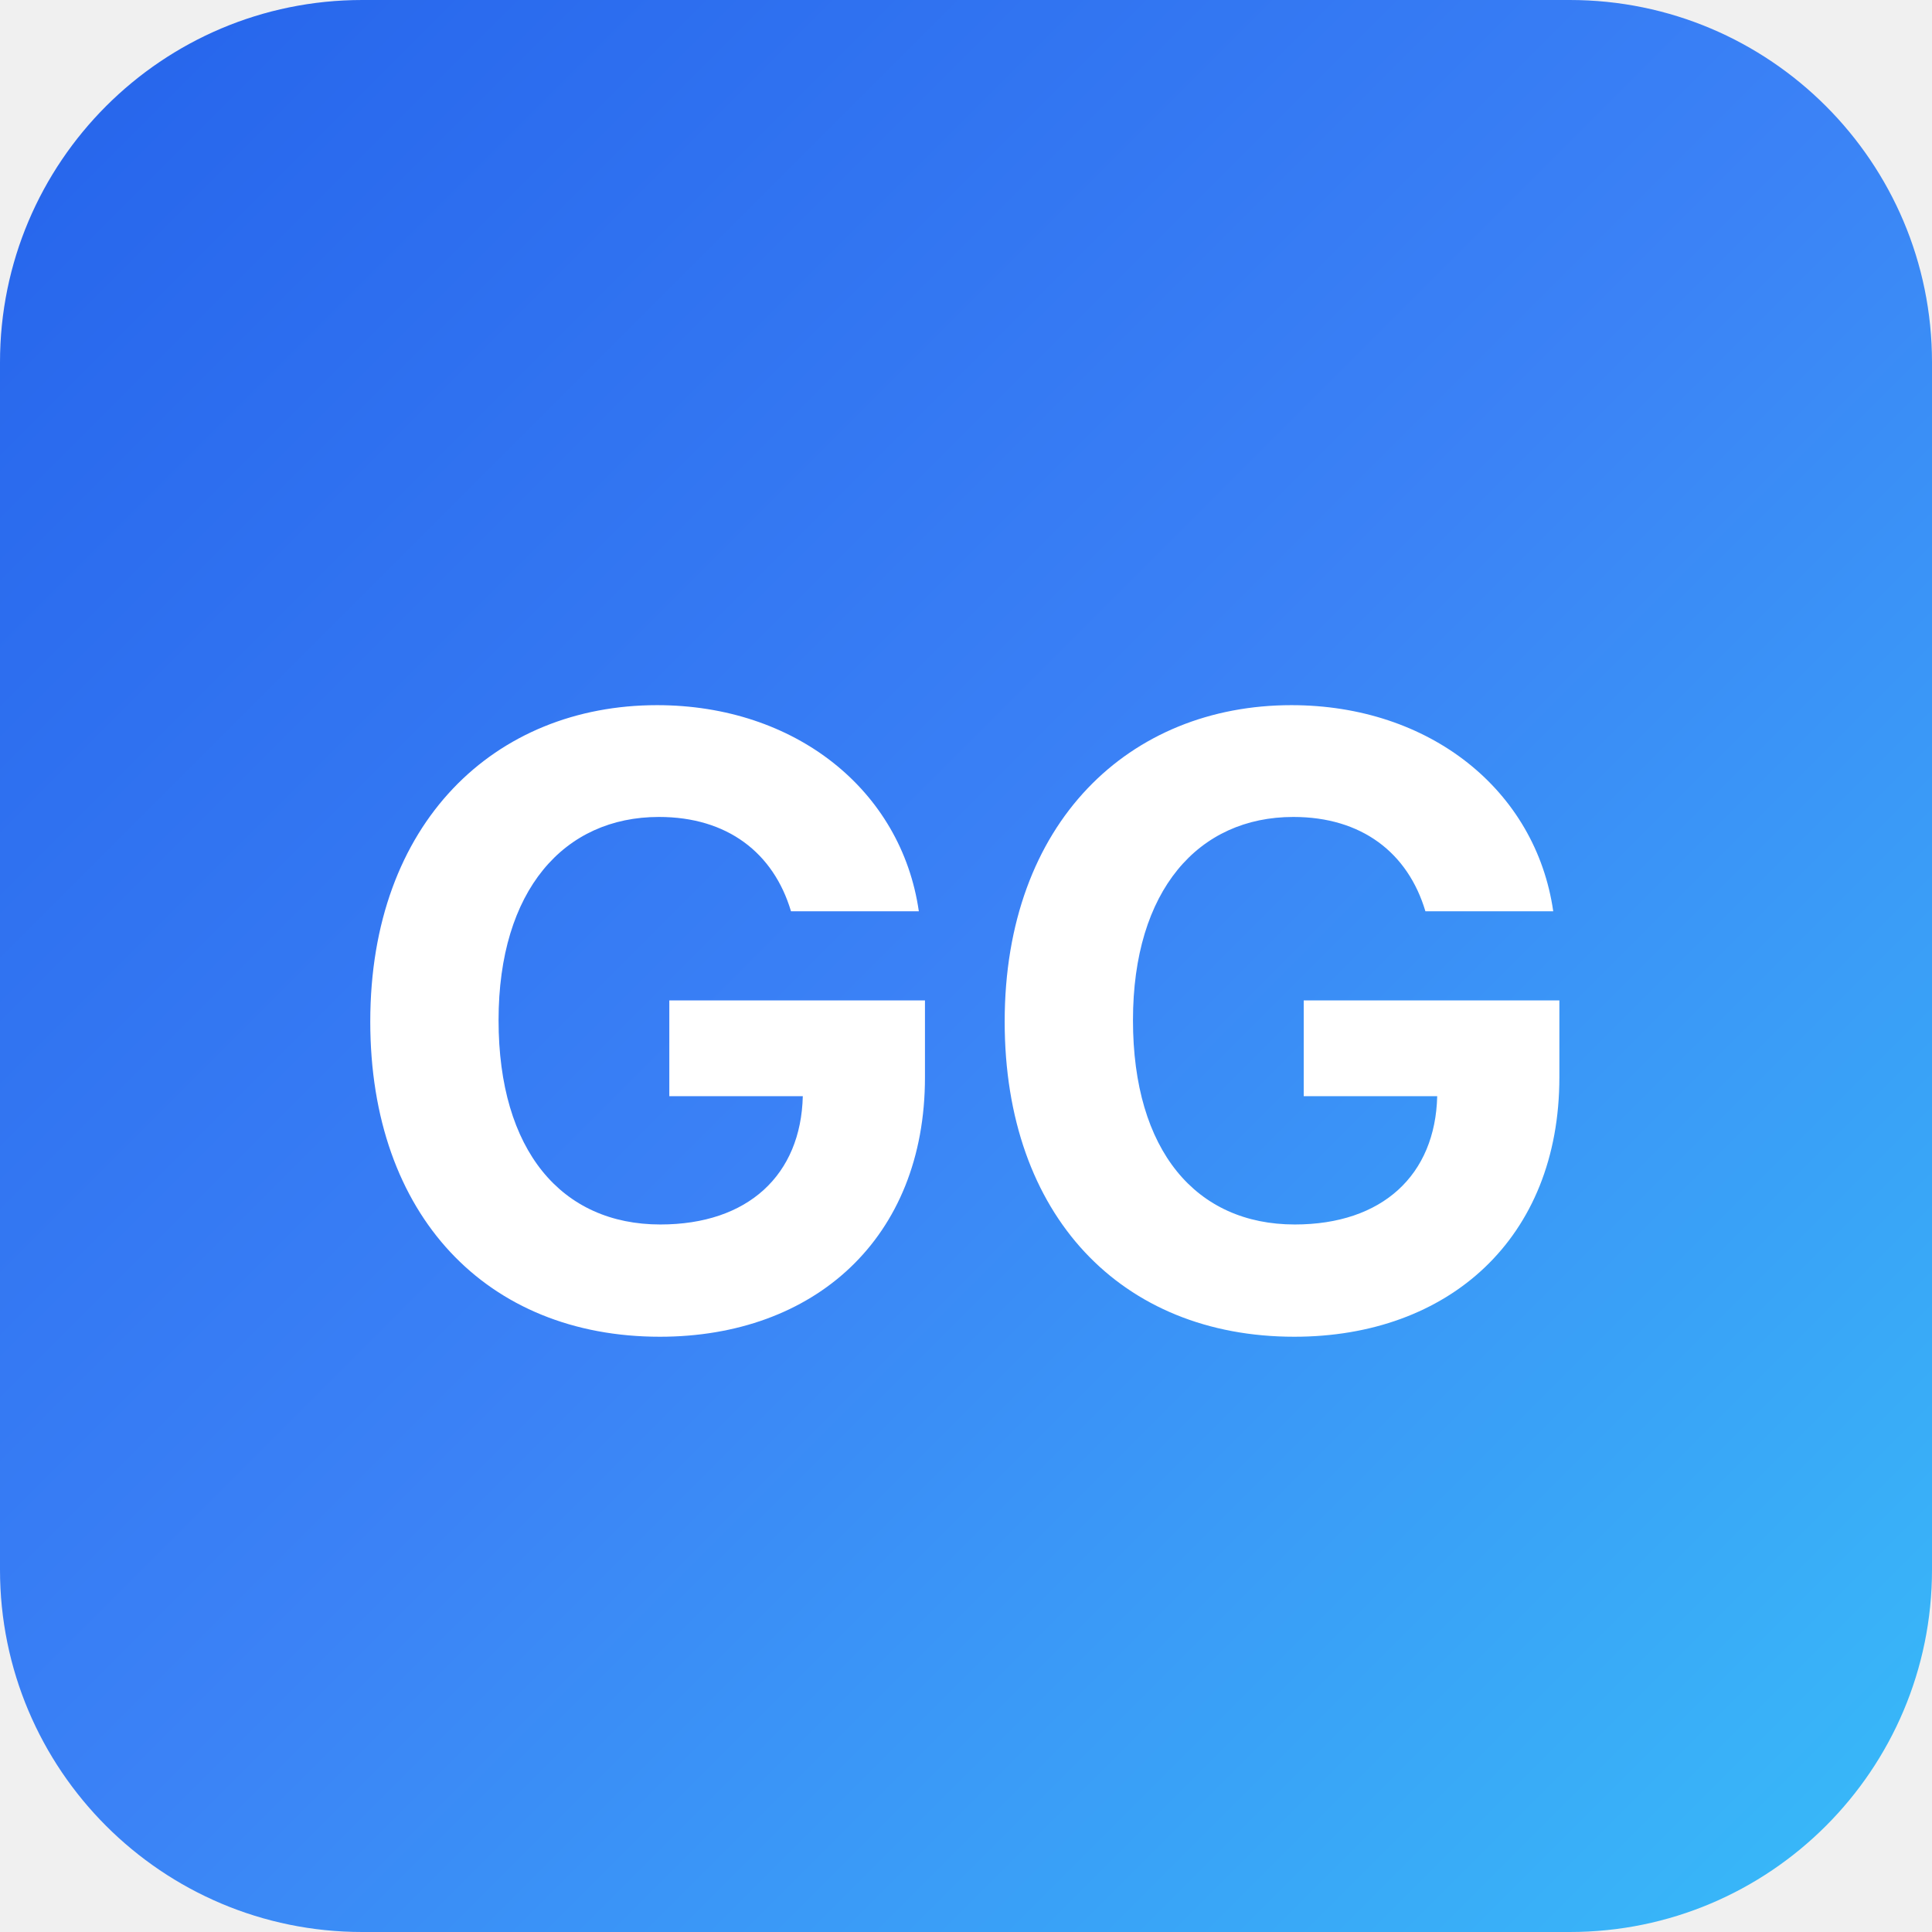
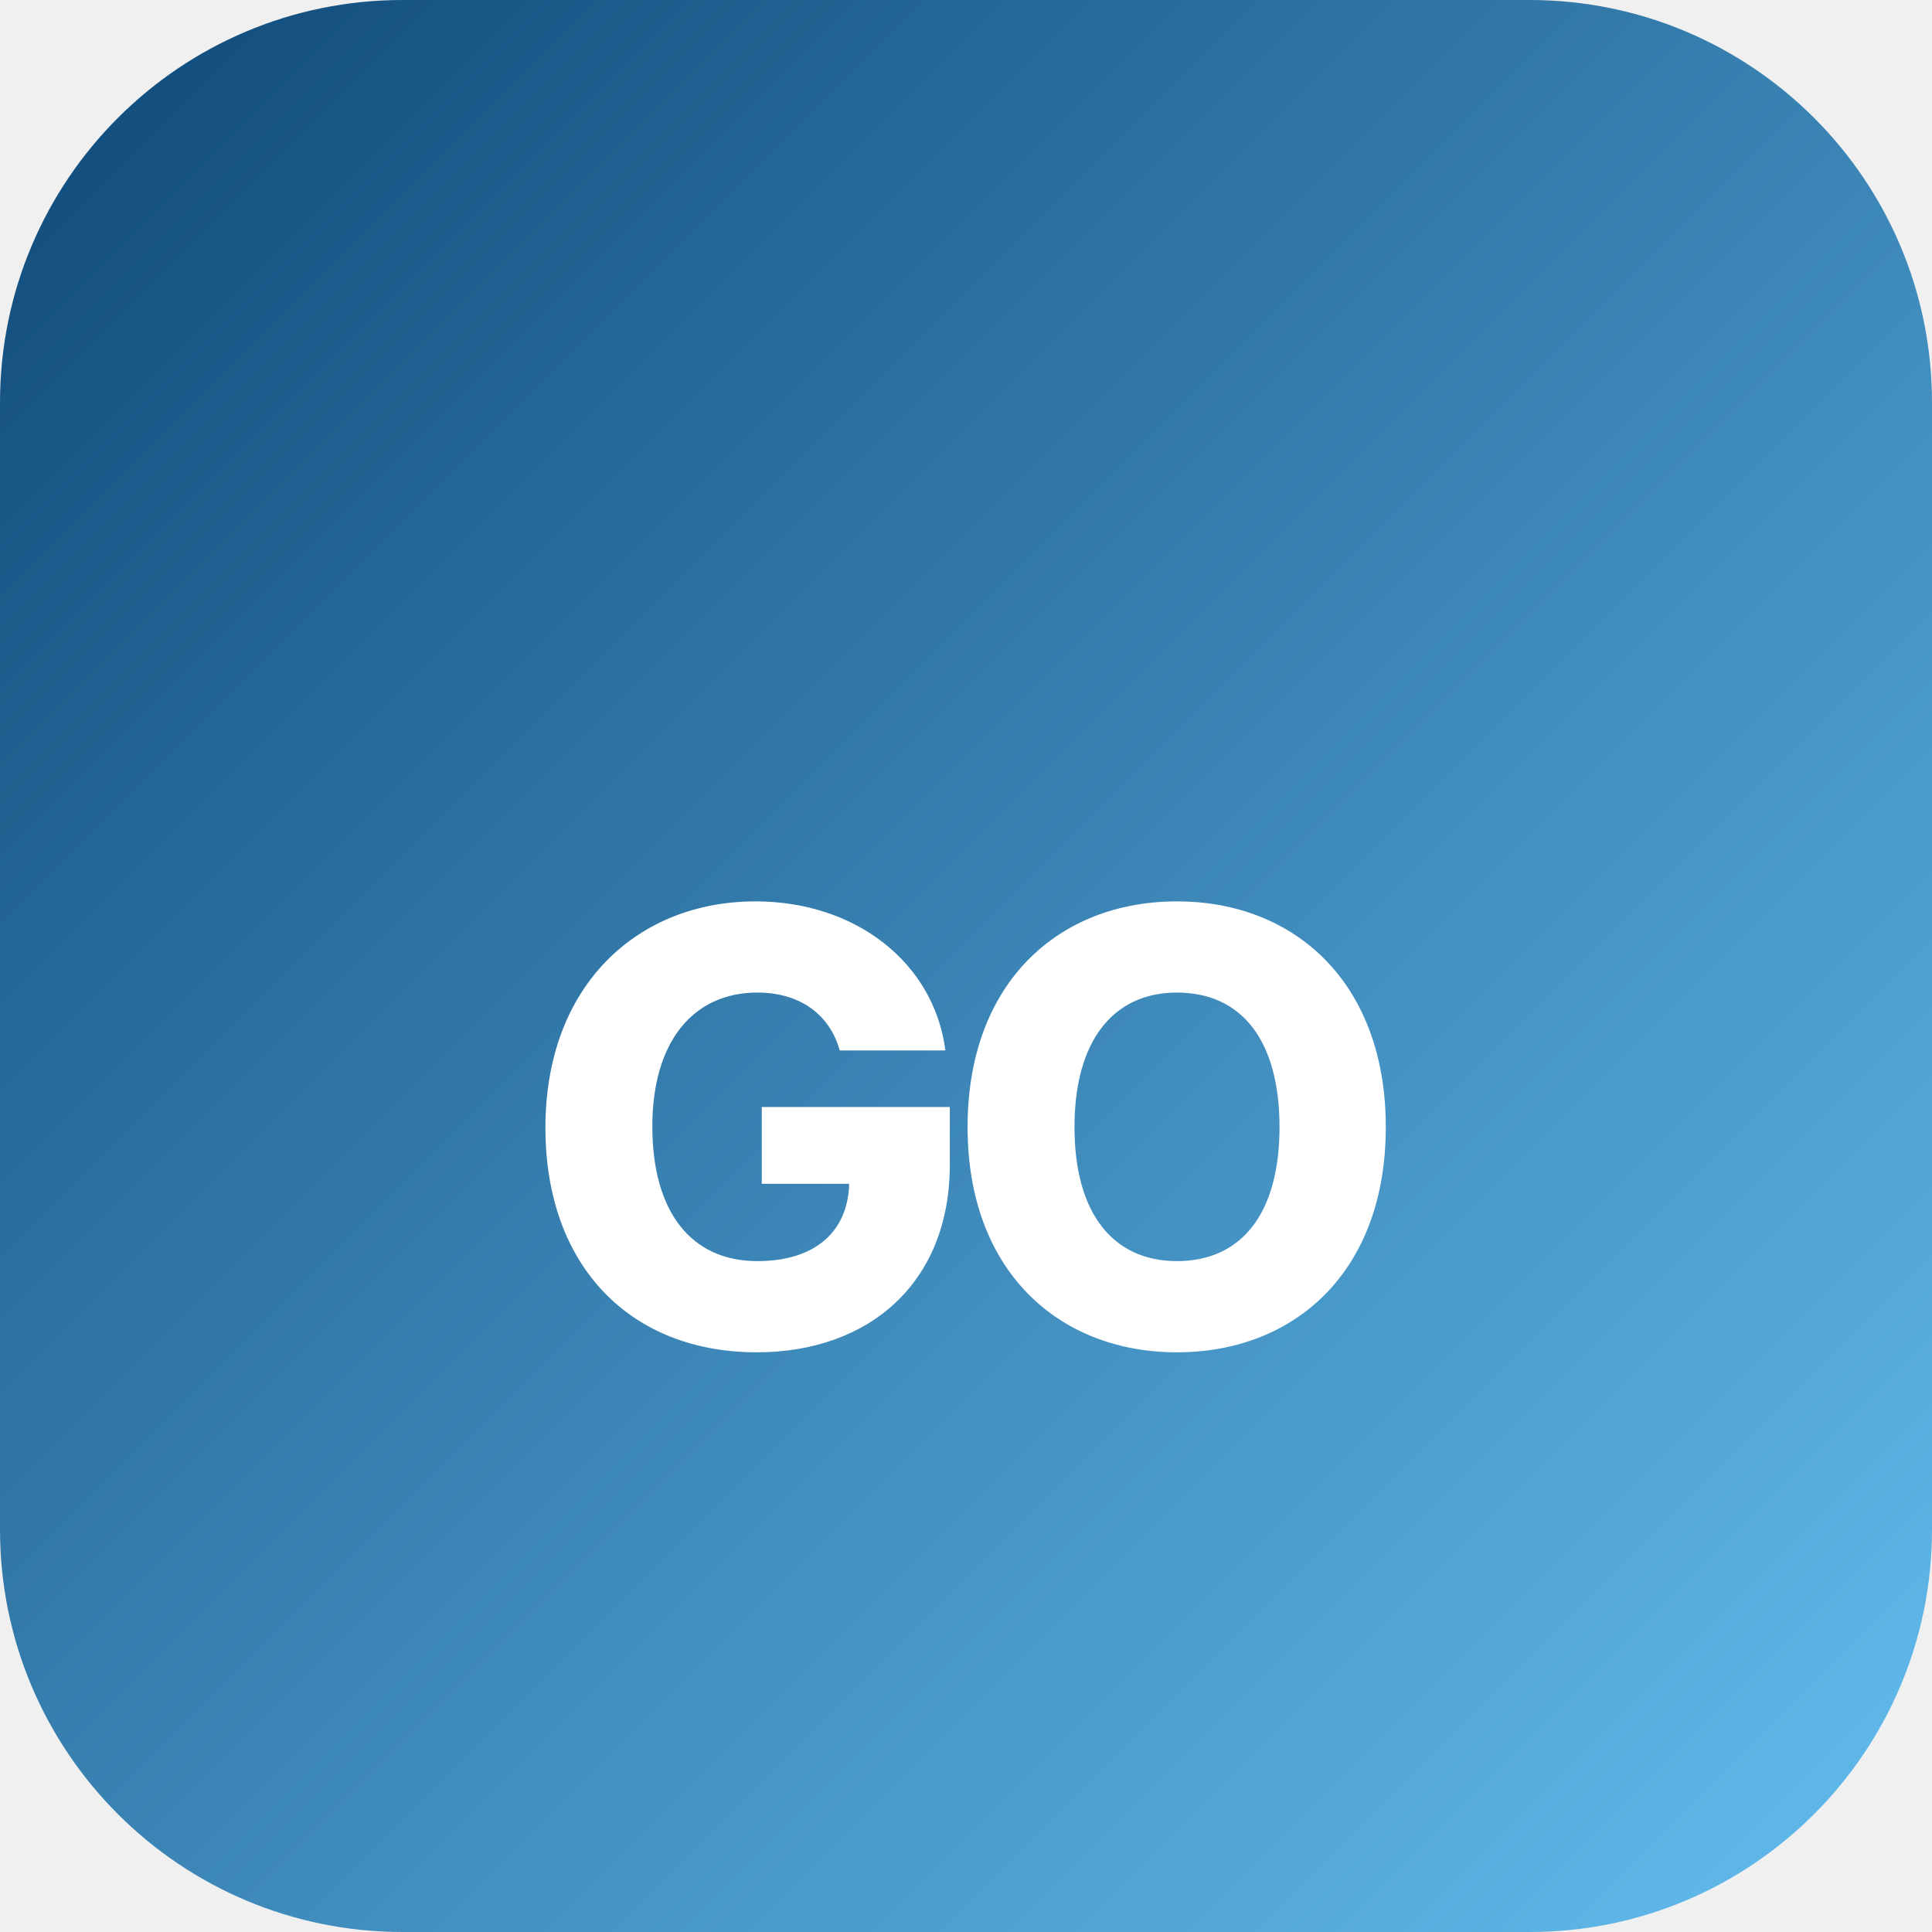
- <svg xmlns="http://www.w3.org/2000/svg" viewBox="0 0 64 64" width="64" height="64">
+ <svg xmlns="http://www.w3.org/2000/svg" viewBox="0 0 48 48" width="48" height="48">
  <defs>
    <linearGradient id="bg" x1="0%" y1="0%" x2="100%" y2="100%">
-       <stop offset="0%" style="stop-color:#2563eb" />
-       <stop offset="50%" style="stop-color:#3b82f6" />
-       <stop offset="100%" style="stop-color:#38bdf8" />
+       <stop offset="0%" stop-color="#0E4877" />
+       <stop offset="100%" stop-color="#64BEF0" />
    </linearGradient>
  </defs>
-   <rect width="64" height="64" rx="12" fill="url(#bg)" />
-   <text x="32" y="44" font-family="system-ui,-apple-system,sans-serif" font-size="28" font-weight="bold" fill="white" text-anchor="middle">GG</text>
+   <rect width="48" height="48" rx="10" fill="url(#bg)" />
+   <text x="24" y="28" text-anchor="middle" dominant-baseline="central" fill="white" font-family="system-ui,-apple-system,sans-serif" font-size="15" font-weight="800" letter-spacing="-0.8">GO</text>
</svg>
